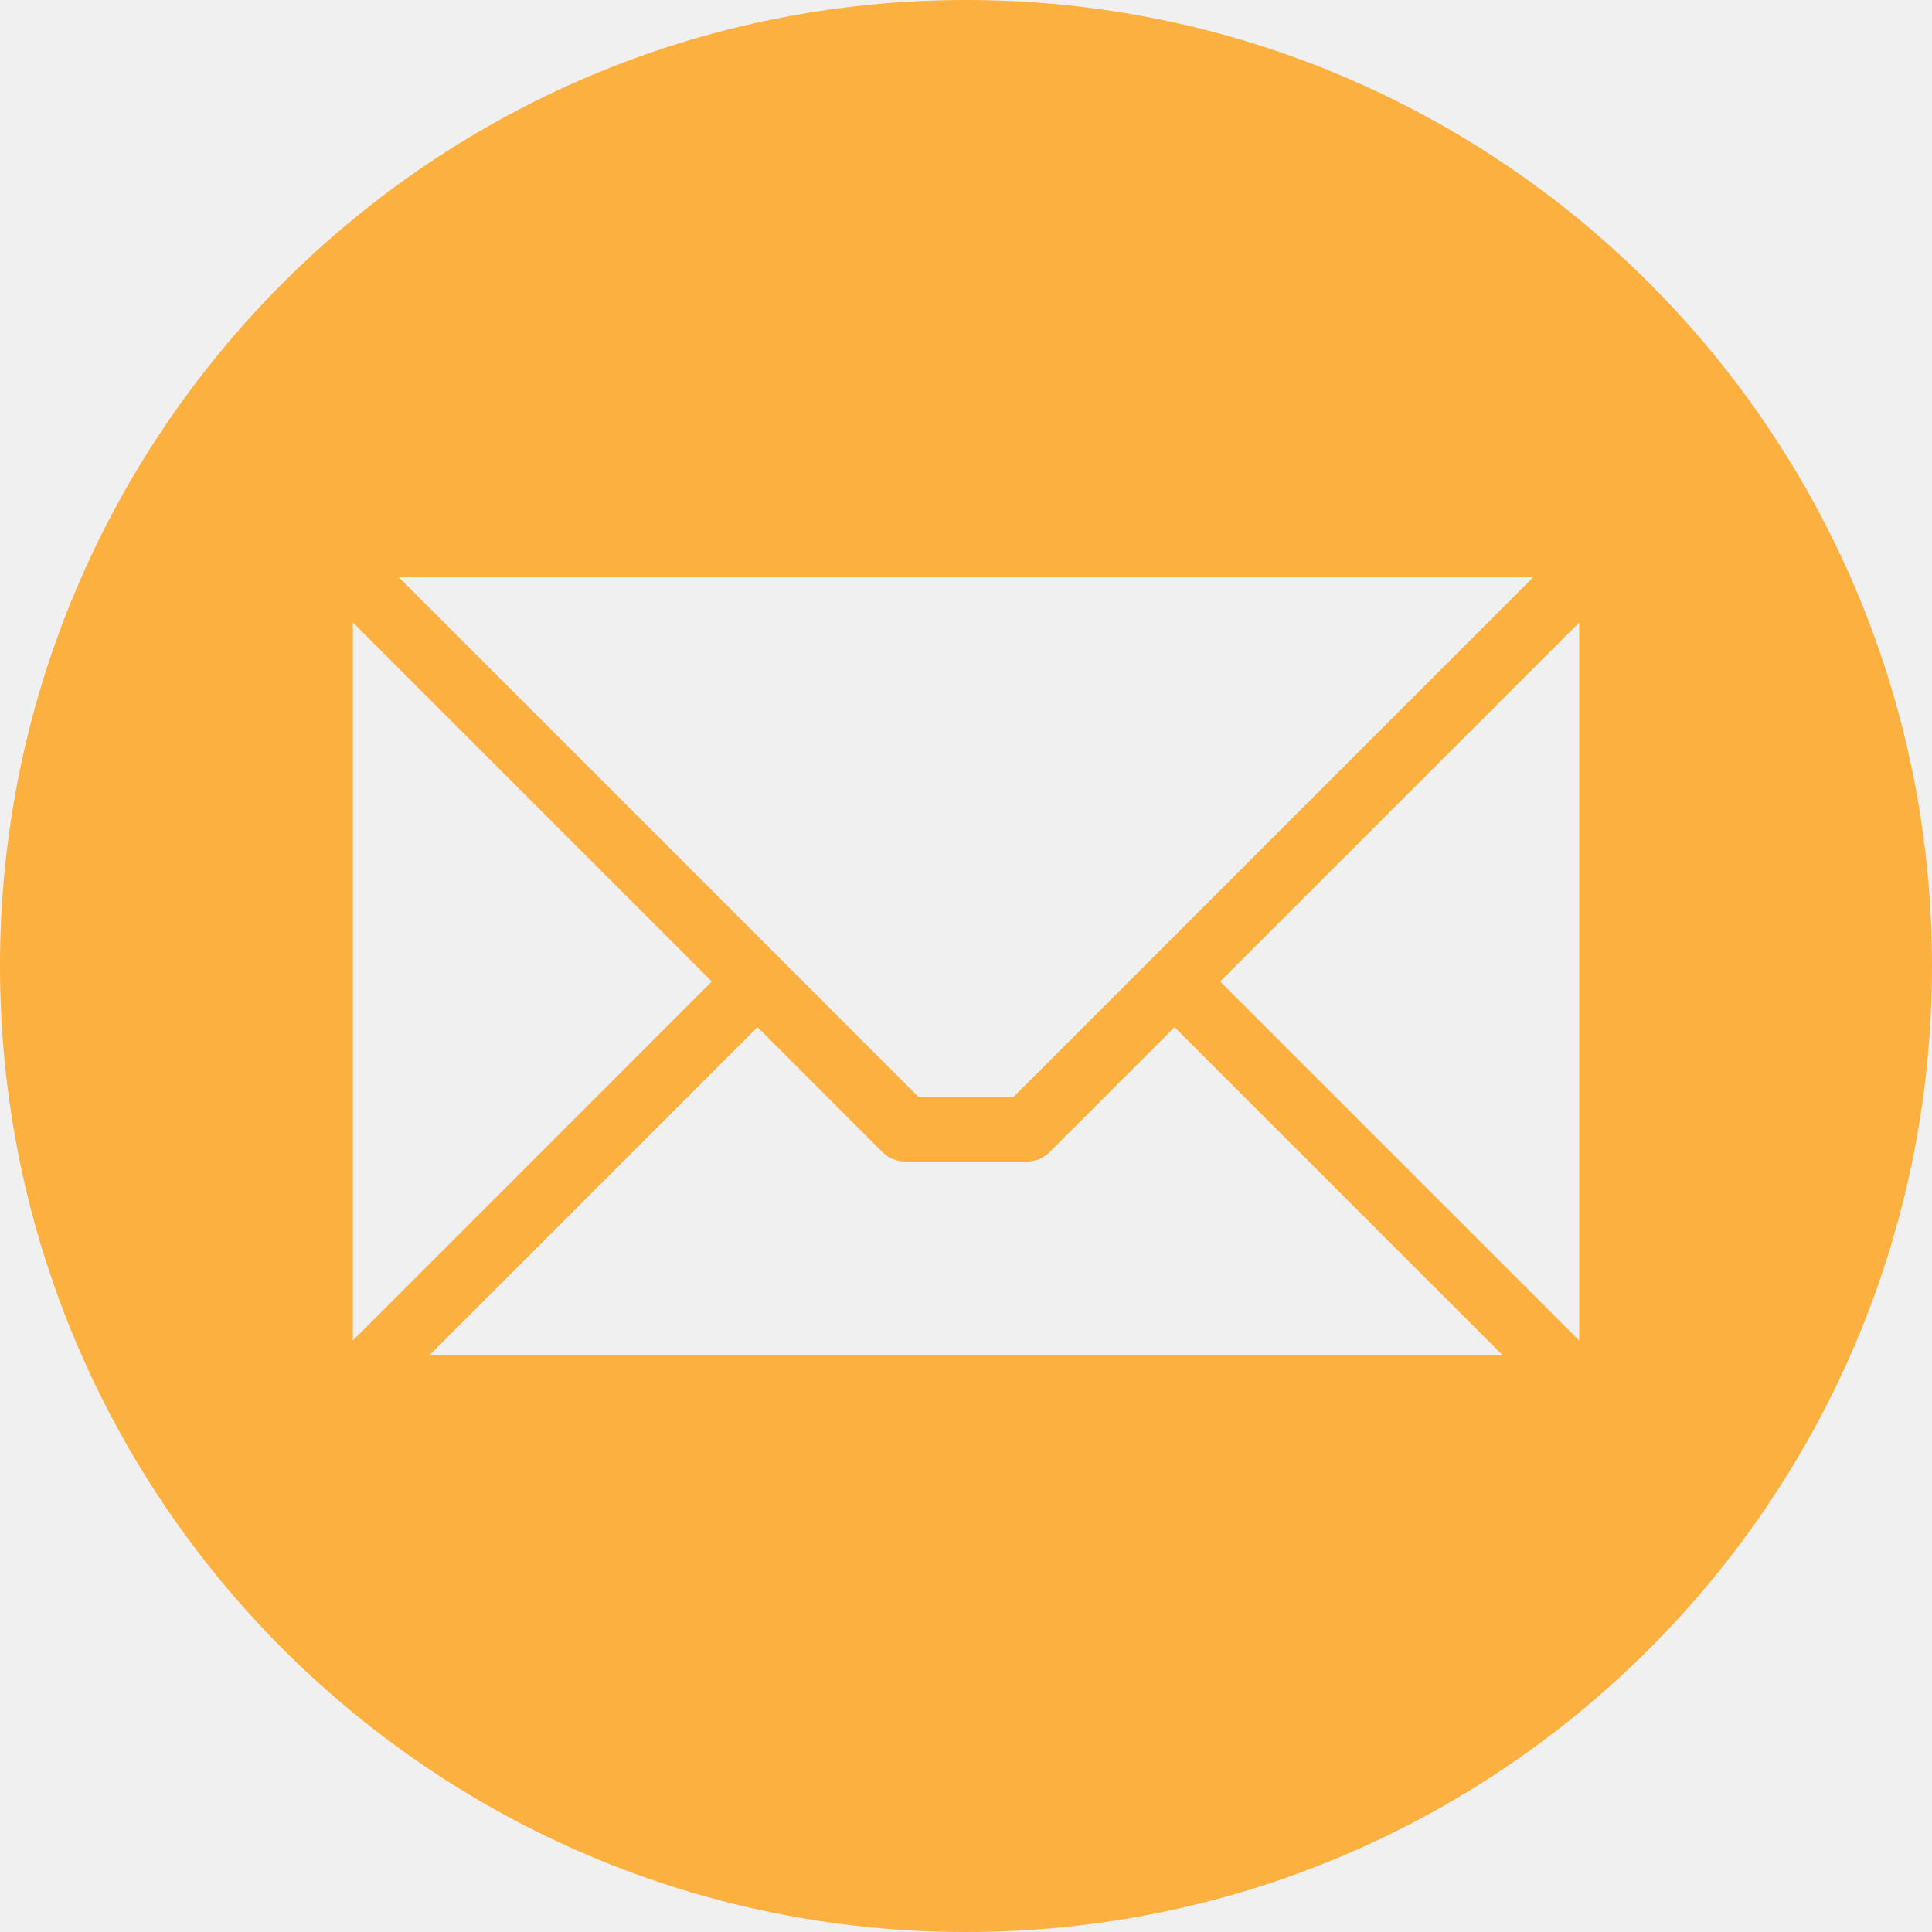
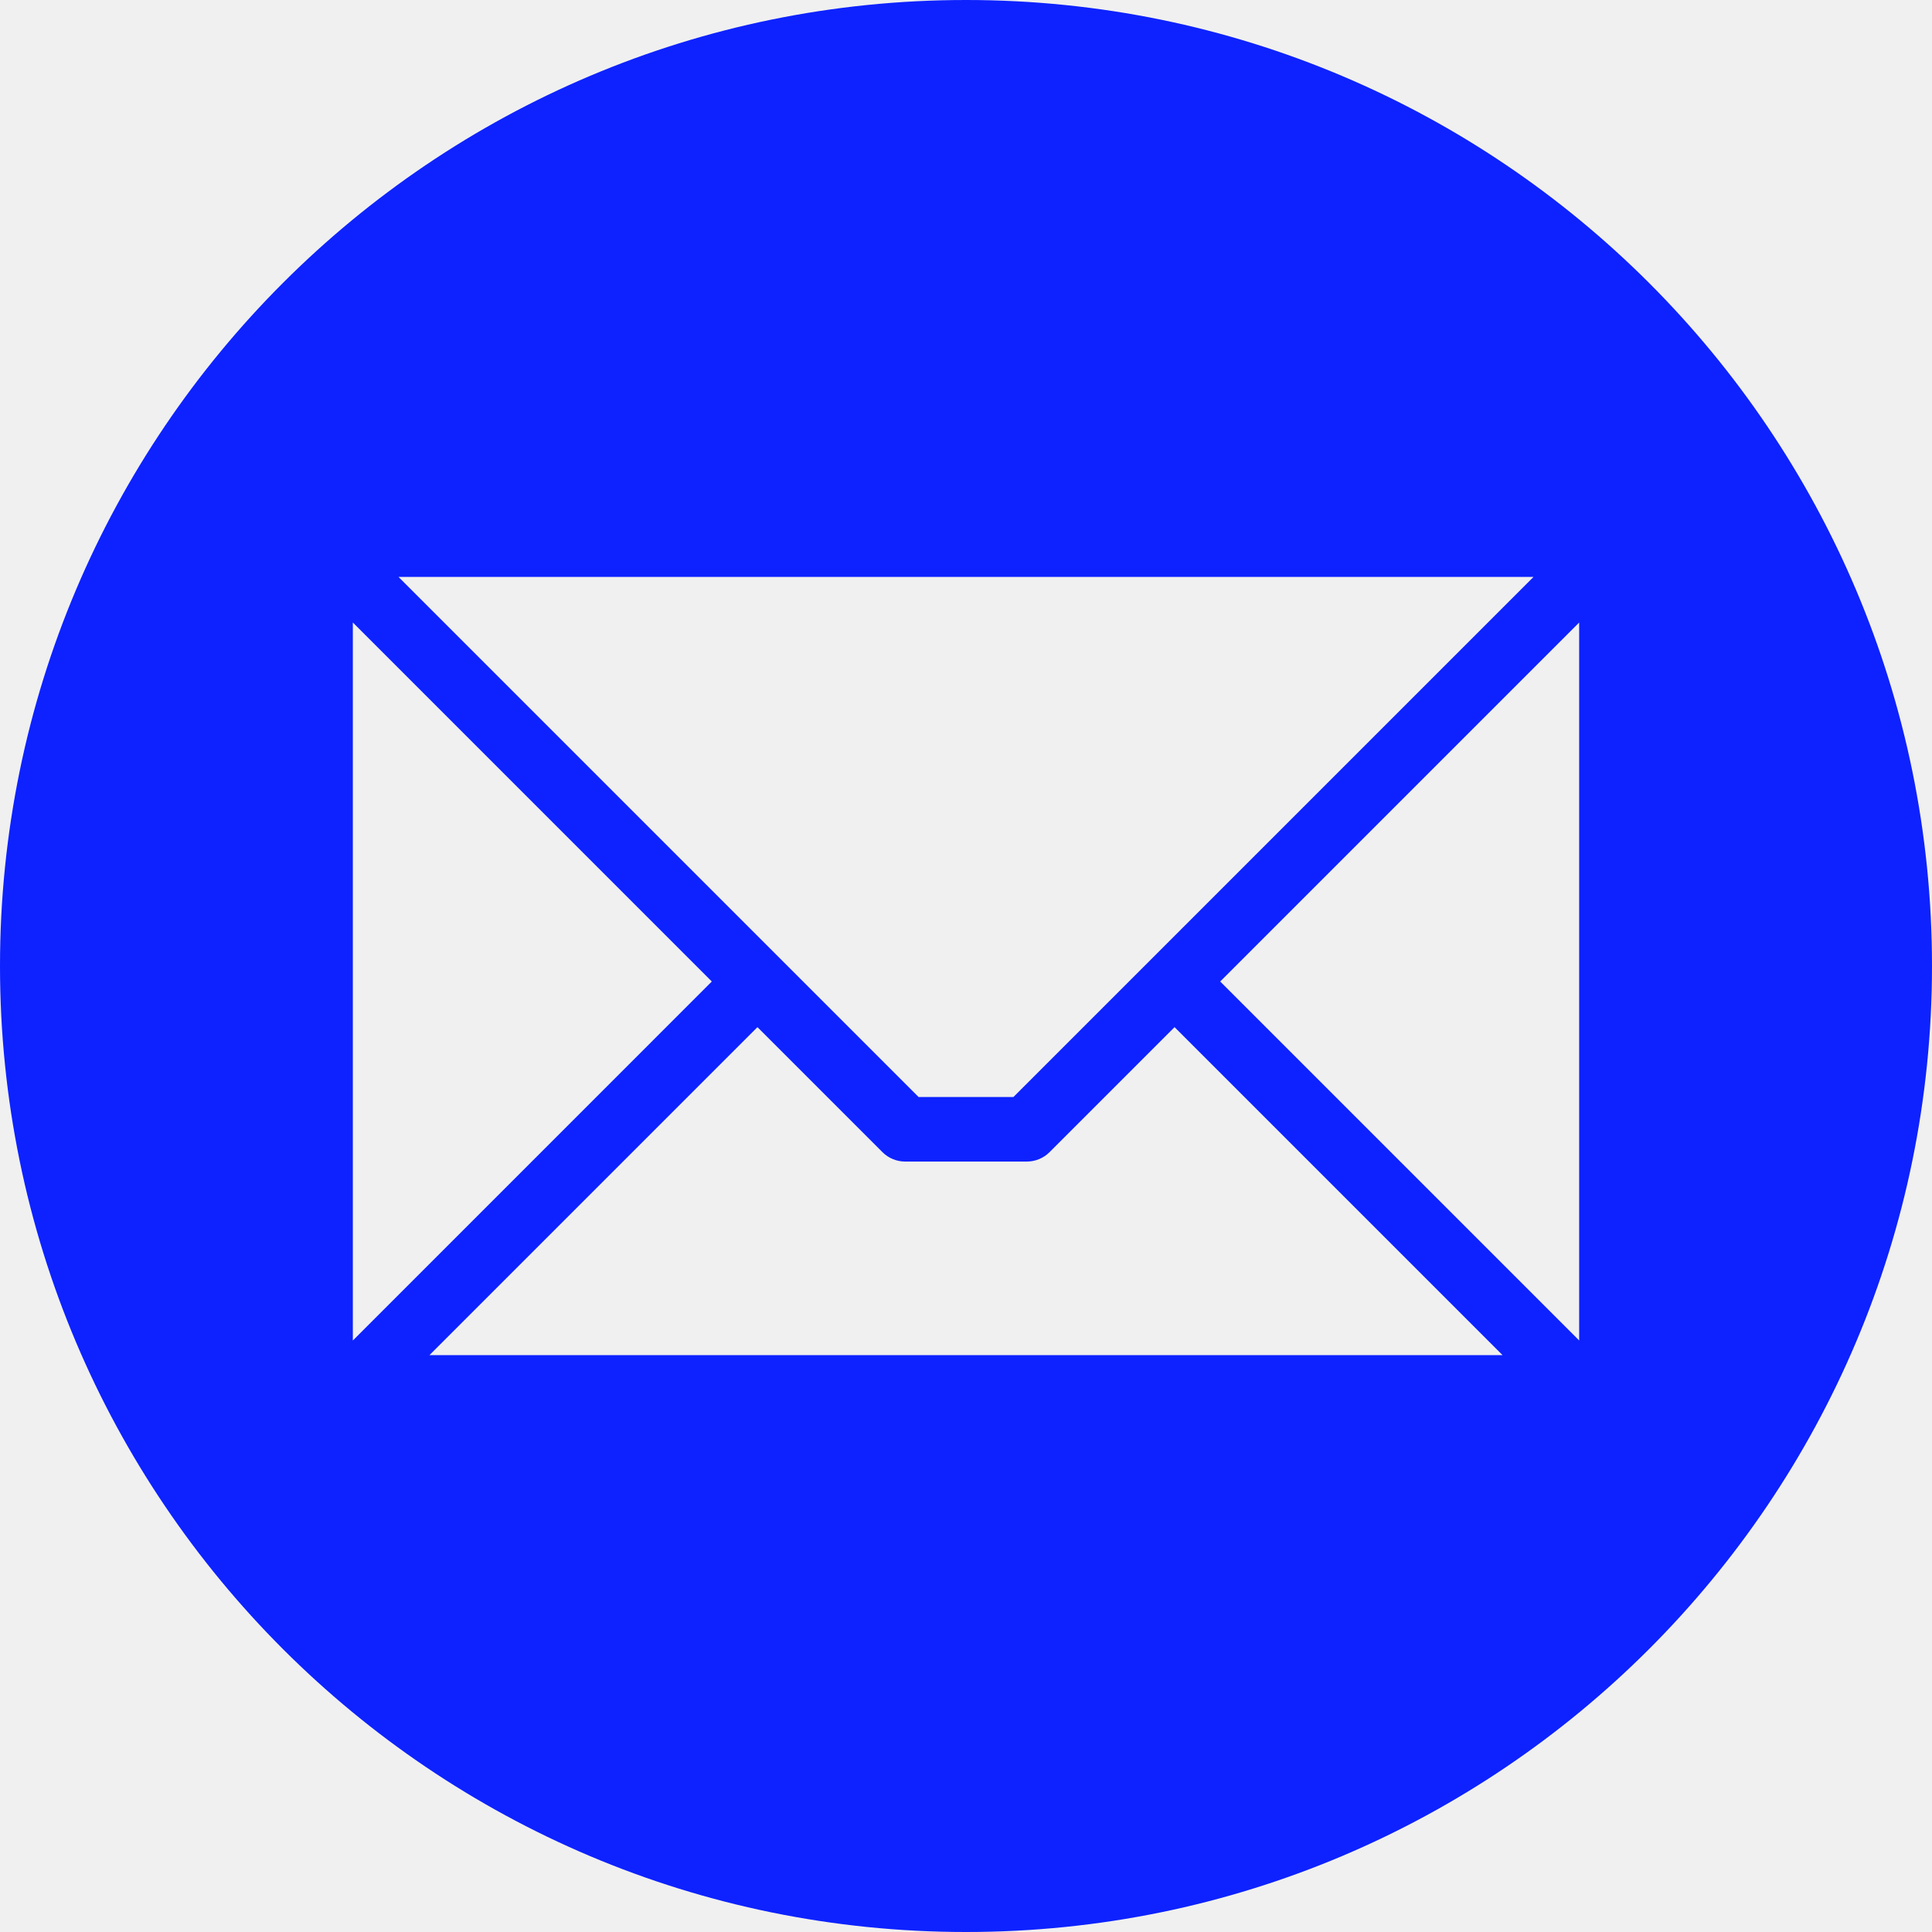
<svg xmlns="http://www.w3.org/2000/svg" width="40" height="40" viewBox="0 0 40 40" fill="none">
  <g clip-path="url(#clip0_12_91)">
-     <path fill-rule="evenodd" clip-rule="evenodd" d="M20 0C31.046 0 40 8.954 40 20C40 31.046 31.046 40 20 40C8.954 40 0 31.046 0 20C0 8.954 8.954 0 20 0ZM32.695 27.753V12.889L25.263 20.321L32.695 27.753ZM8.893 28.056H31.108L24.318 21.266L21.73 23.854C21.605 23.979 21.435 24.049 21.258 24.049H18.742C18.654 24.049 18.568 24.032 18.486 23.998C18.405 23.965 18.332 23.916 18.27 23.854L15.682 21.266L8.892 28.056H8.893ZM7.305 12.888V27.754L14.737 20.321L7.305 12.888ZM31.75 11.944H8.25L19.019 22.713H20.981L31.75 11.944Z" fill="#FBB040" />
+     <path fill-rule="evenodd" clip-rule="evenodd" d="M20 0C31.046 0 40 8.954 40 20C40 31.046 31.046 40 20 40C8.954 40 0 31.046 0 20C0 8.954 8.954 0 20 0ZM32.695 27.753V12.889L25.263 20.321L32.695 27.753ZM8.893 28.056H31.108L24.318 21.266L21.73 23.854C21.605 23.979 21.435 24.049 21.258 24.049H18.742C18.654 24.049 18.568 24.032 18.486 23.998C18.405 23.965 18.332 23.916 18.27 23.854L15.682 21.266L8.892 28.056H8.893ZM7.305 12.888V27.754L14.737 20.321L7.305 12.888ZM31.75 11.944H8.25L19.019 22.713H20.981L31.75 11.944Z" fill="#0D22FF" />
  </g>
  <defs>
    <clipPath id="clip0_12_91">
      <rect width="40" height="40" fill="white" />
    </clipPath>
  </defs>
</svg>
